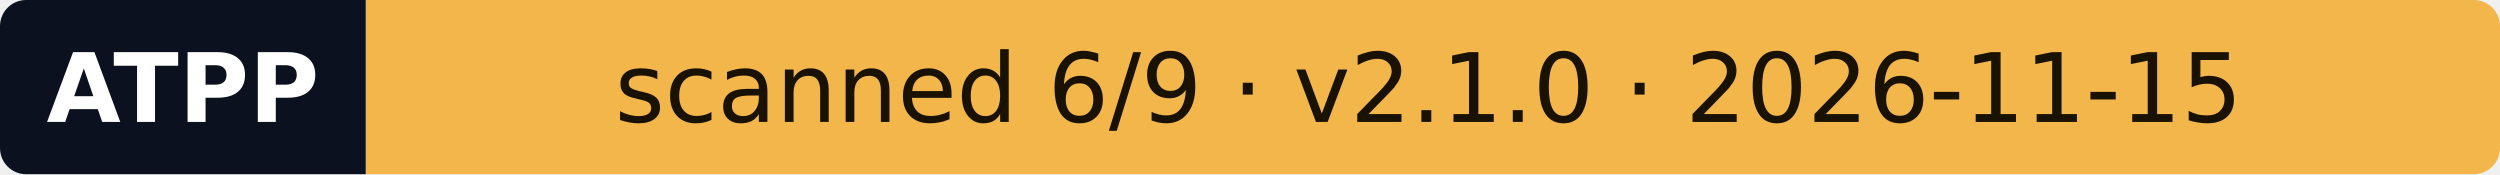
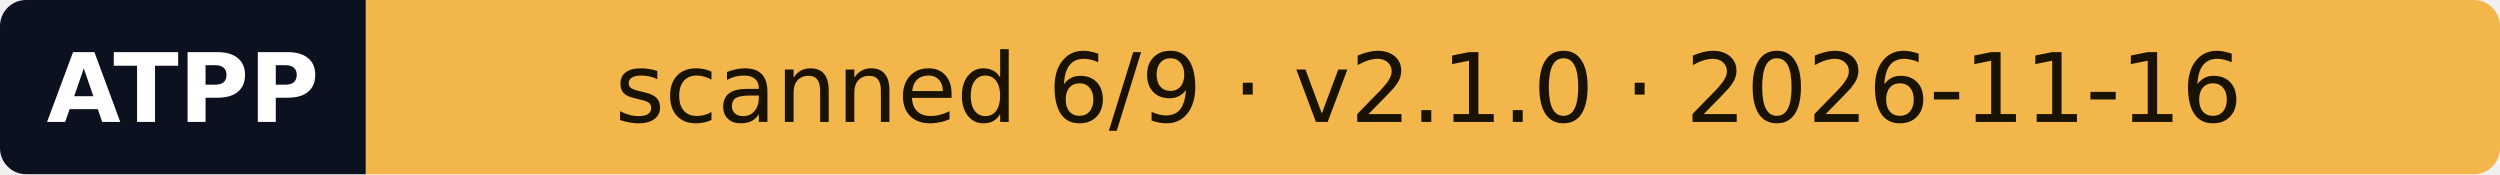
- <svg xmlns="http://www.w3.org/2000/svg" width="287" height="20" role="img" aria-label="ATPP: scanned 6/9 · v2.1.0 · 2026-11-15">
+ <svg xmlns="http://www.w3.org/2000/svg" width="287" height="20" role="img" aria-label="ATPP: scanned 6/9 · v2.1.0 · 2026-11-16">
  <clipPath id="r">
    <rect width="287" height="20" rx="3" fill="#fff" />
  </clipPath>
  <g clip-path="url(#r)">
    <rect width="42" height="20" fill="#0b111f" />
    <rect x="42" width="245" height="20" fill="#f2b64b" />
  </g>
  <g text-anchor="middle" font-family="Verdana,Geneva,DejaVu Sans,sans-serif" font-size="11">
    <text x="21" y="14" fill="#ffffff" font-weight="700">ATPP</text>
-     <text x="164" y="14" fill="#1a1200">scanned 6/9 · v2.1.0 · 2026-11-15</text>
+     <text x="164" y="14" fill="#1a1200">scanned 6/9 · v2.1.0 · 2026-11-16</text>
  </g>
</svg>
